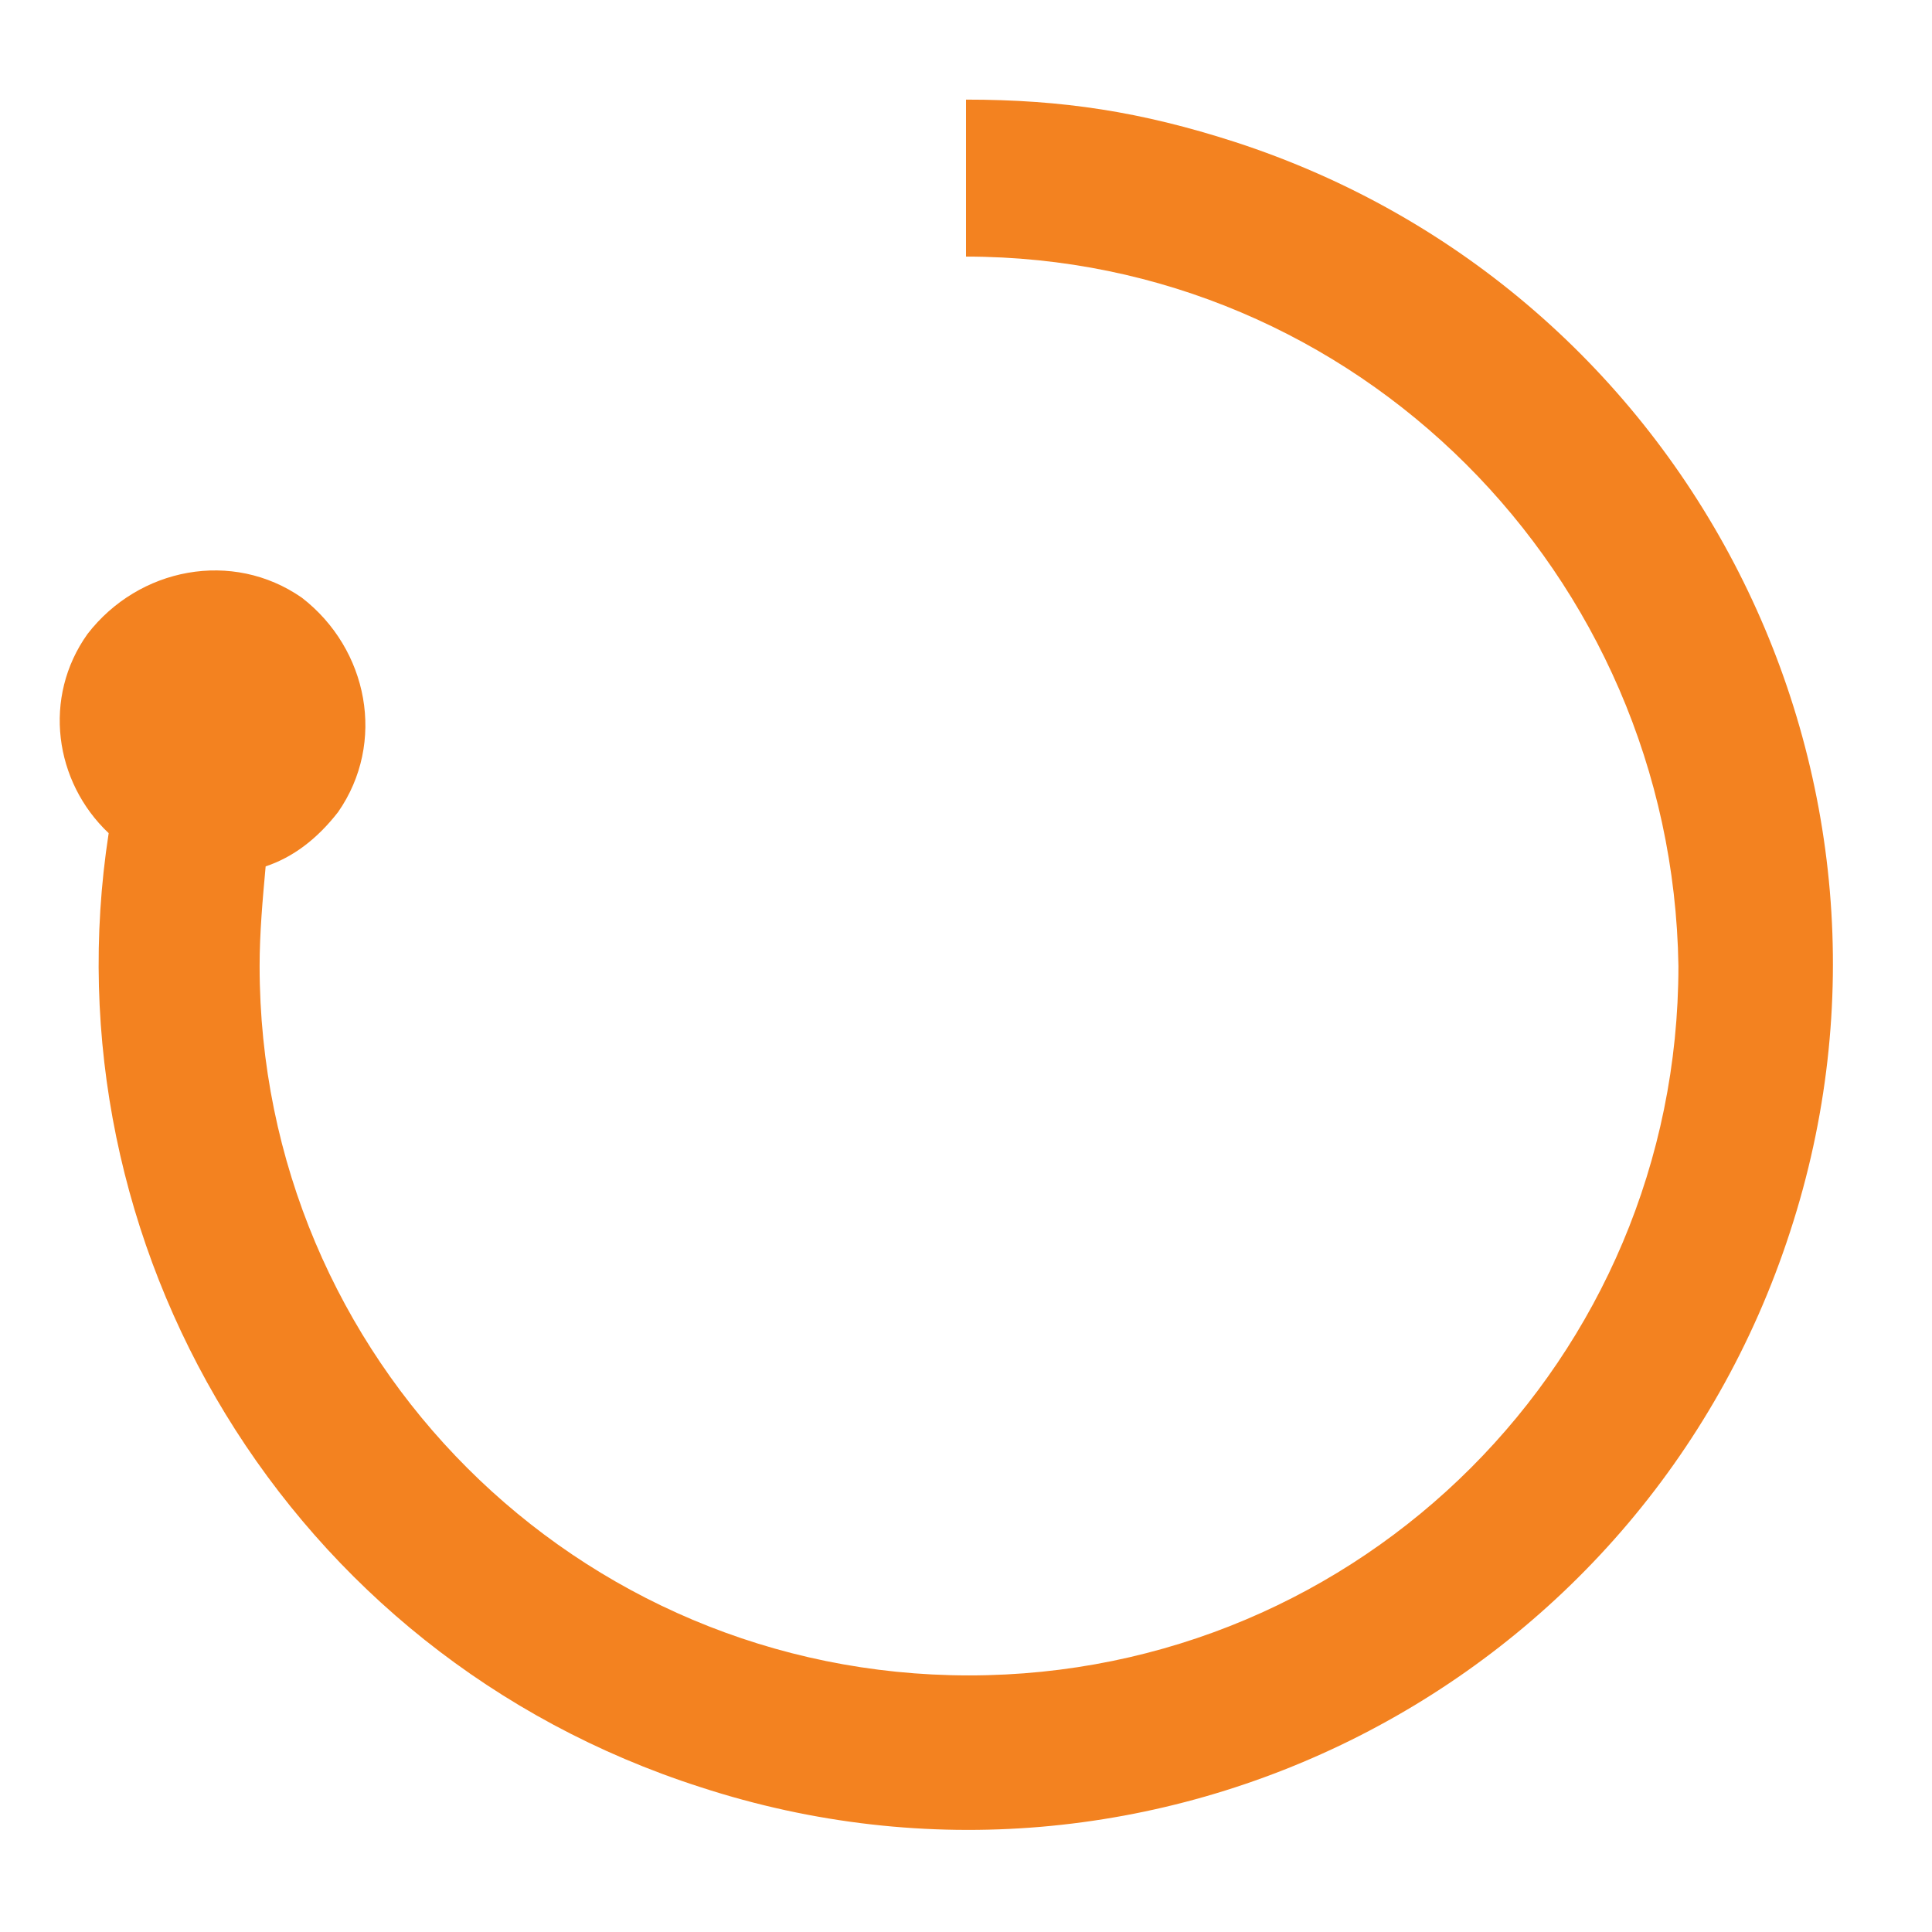
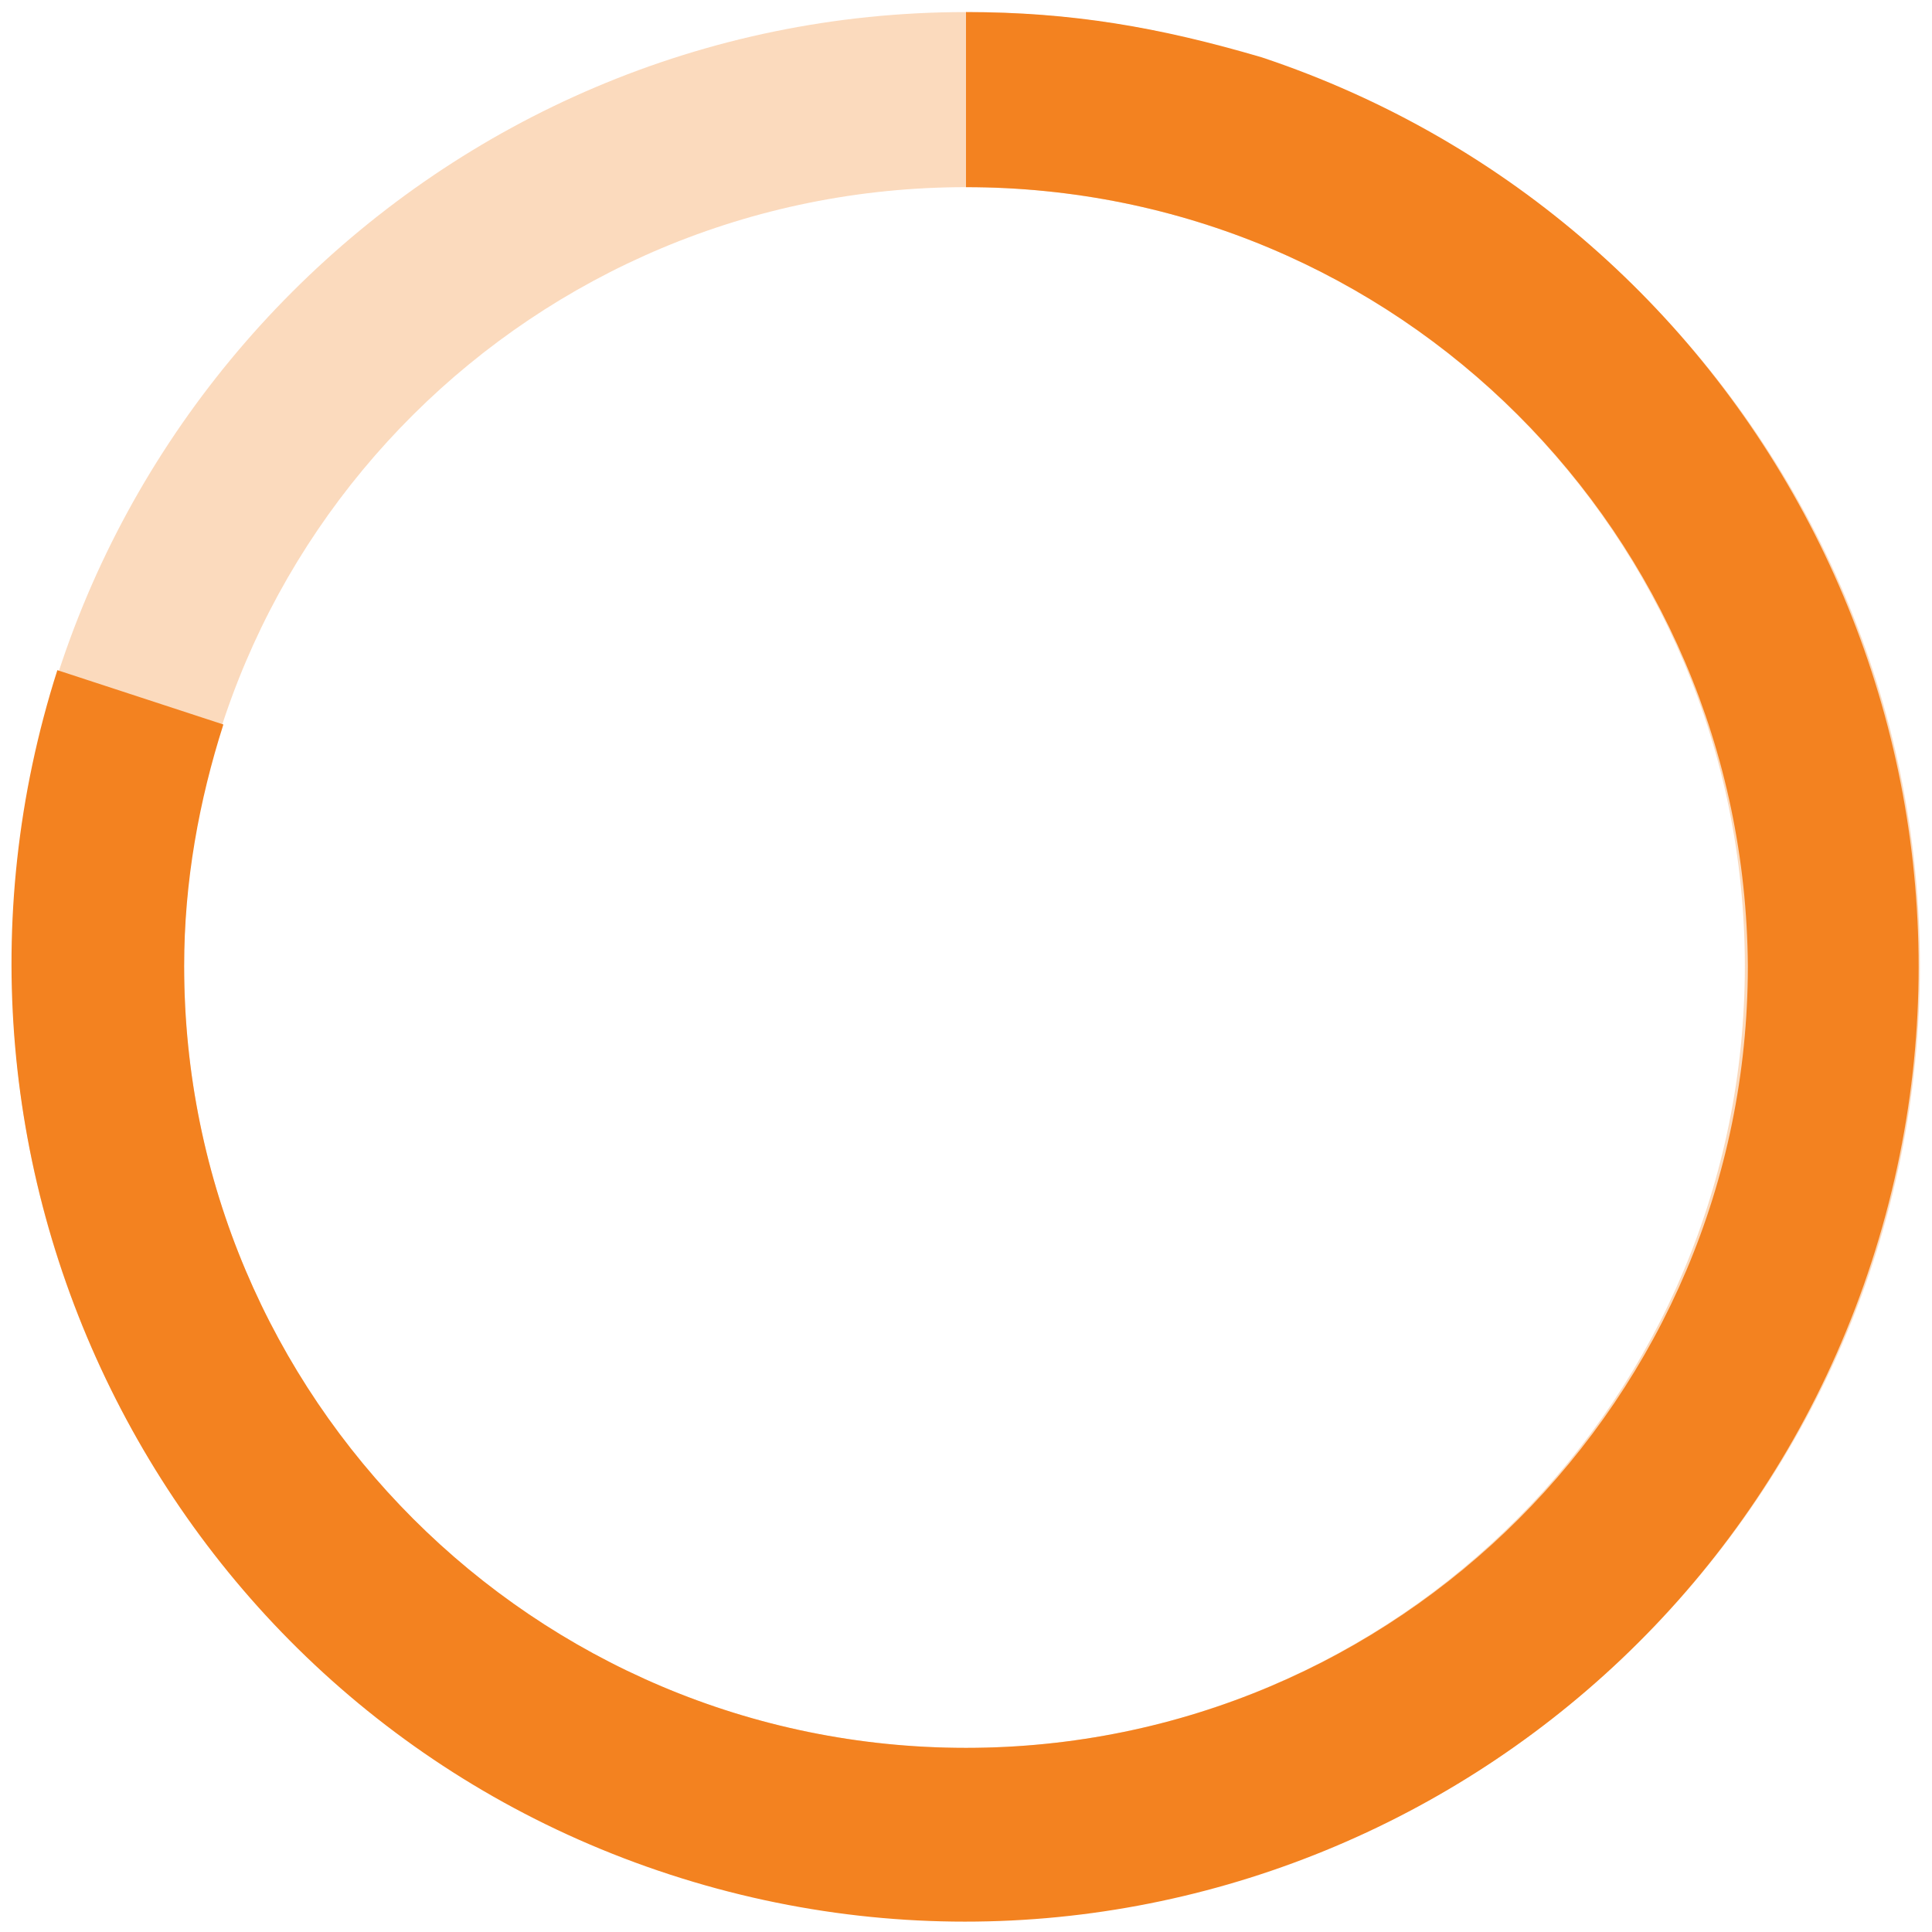
<svg xmlns="http://www.w3.org/2000/svg" version="1.1" id="Layer_1" x="0px" y="0px" viewBox="0 0 64 64" style="enable-background:new 0 0 64 64;" xml:space="preserve">
  <style type="text/css">
- 	.st0{fill:#F38220;}
+ 	.st0{opacity:0.3;fill:#F38220;enable-background:new    ;}
+ 	.st1{enable-background:new    ;}
+ 	.st2{fill:#F38220;}
</style>
-   <path class="st0" d="M40.9,4.7c-3.1-1-5.7-1.4-8.9-1.4v5.2C44.9,8.5,55.4,19,55.6,32c0,13-10.5,23.5-23.5,23.5S8.6,45,8.6,32  c0-1.1,0.1-2.2,0.2-3.3c0.9-0.3,1.7-0.9,2.4-1.8c1.6-2.3,1-5.4-1.2-7.1c-2.3-1.6-5.4-1-7.1,1.2c-1.5,2.1-1.1,4.9,0.7,6.6  C1.5,41.2,9.5,54.8,23.2,59.2c15,4.9,31.2-3.3,36.1-18.4C64.2,25.8,56,9.6,40.9,4.7z" />
+   <path class="st0" d="M32,0.4C14.6,0.4,0.4,14.6,0.4,32S14.5,63.6,32,63.6c17.4,0,31.6-14.1,31.6-31.6C63.6,14.6,49.4,0.4,32,0.4z   M32,57.9C17.7,57.9,6.1,46.3,6.1,32S17.7,6.2,32,6.2S57.8,17.7,57.8,32S46.3,57.9,32,57.9z" />
+   <g class="st1">
+     <path class="st2" d="M1.9,22.2L7.4,24c-0.8,2.5-1.3,5.2-1.3,8c0,14.3,11.6,25.9,25.9,25.9S57.9,46.3,57.9,32   C57.8,17.7,46.3,6.2,32,6.2V0.4c3.5,0,6.4,0.5,9.8,1.5C58.3,7.4,67.4,25.2,62,41.8S38.8,67.5,22.2,62.1S-3.4,38.8,1.9,22.2z" />
+   </g>
</svg>
